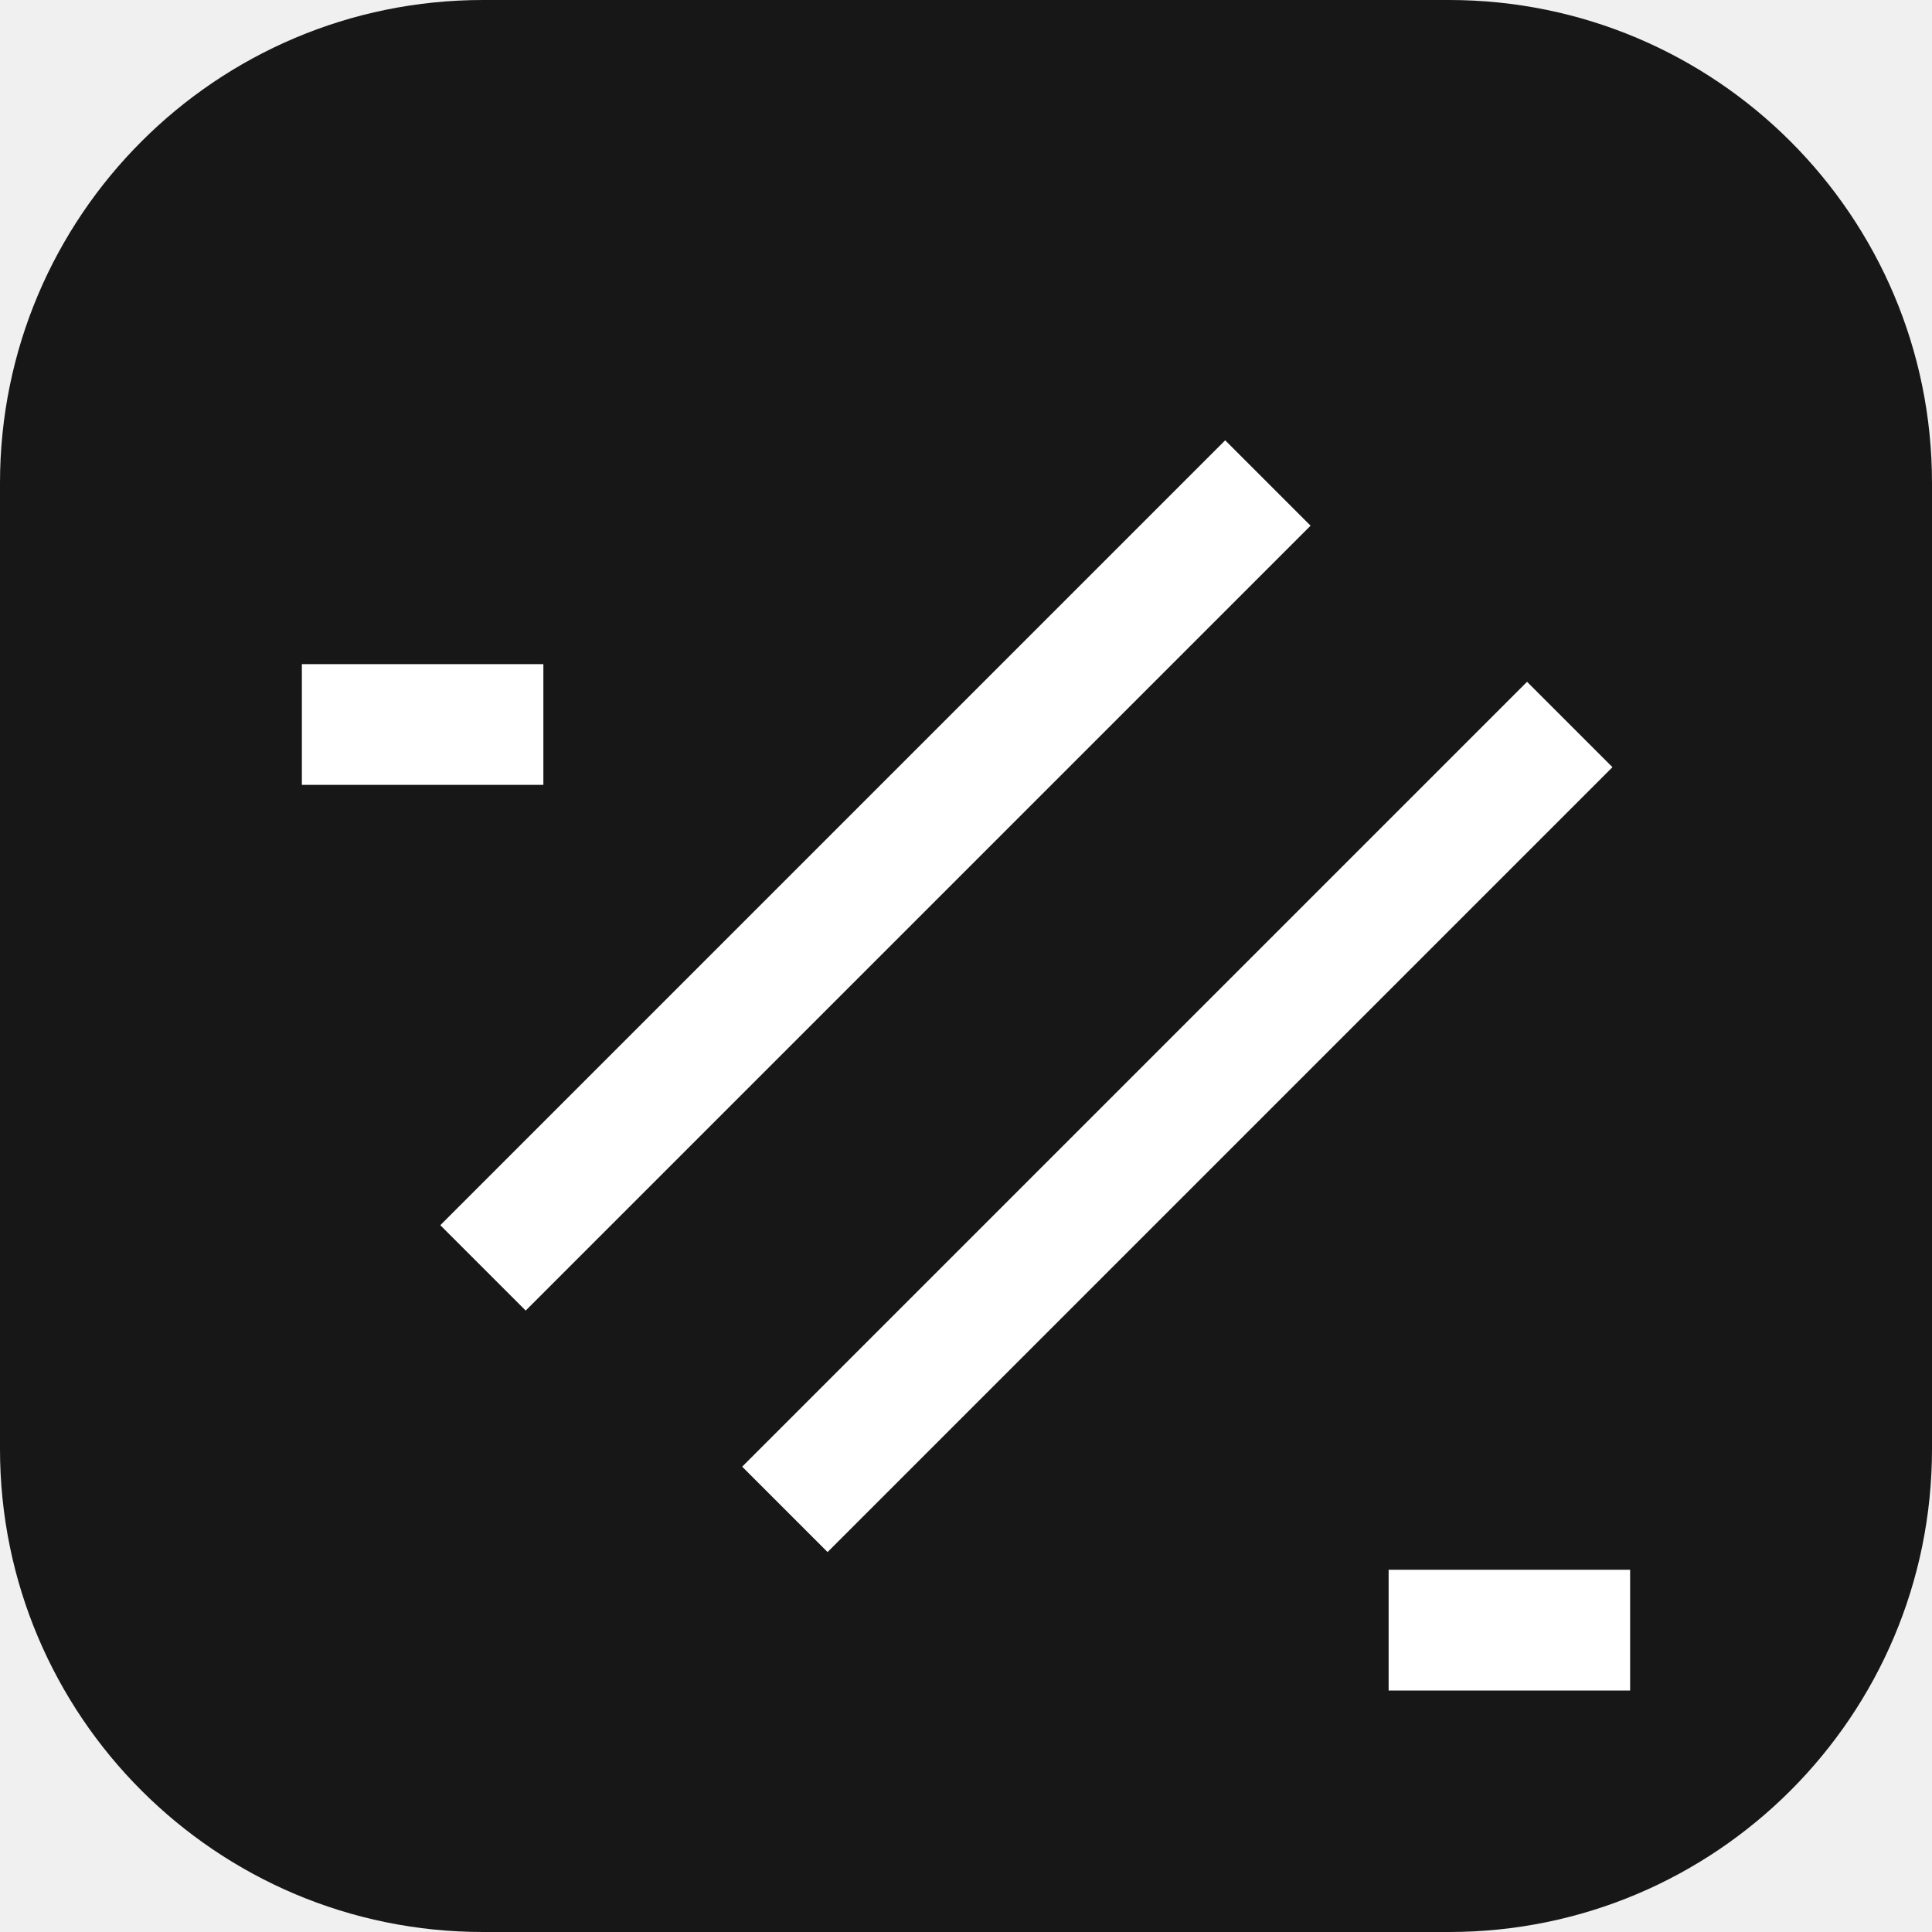
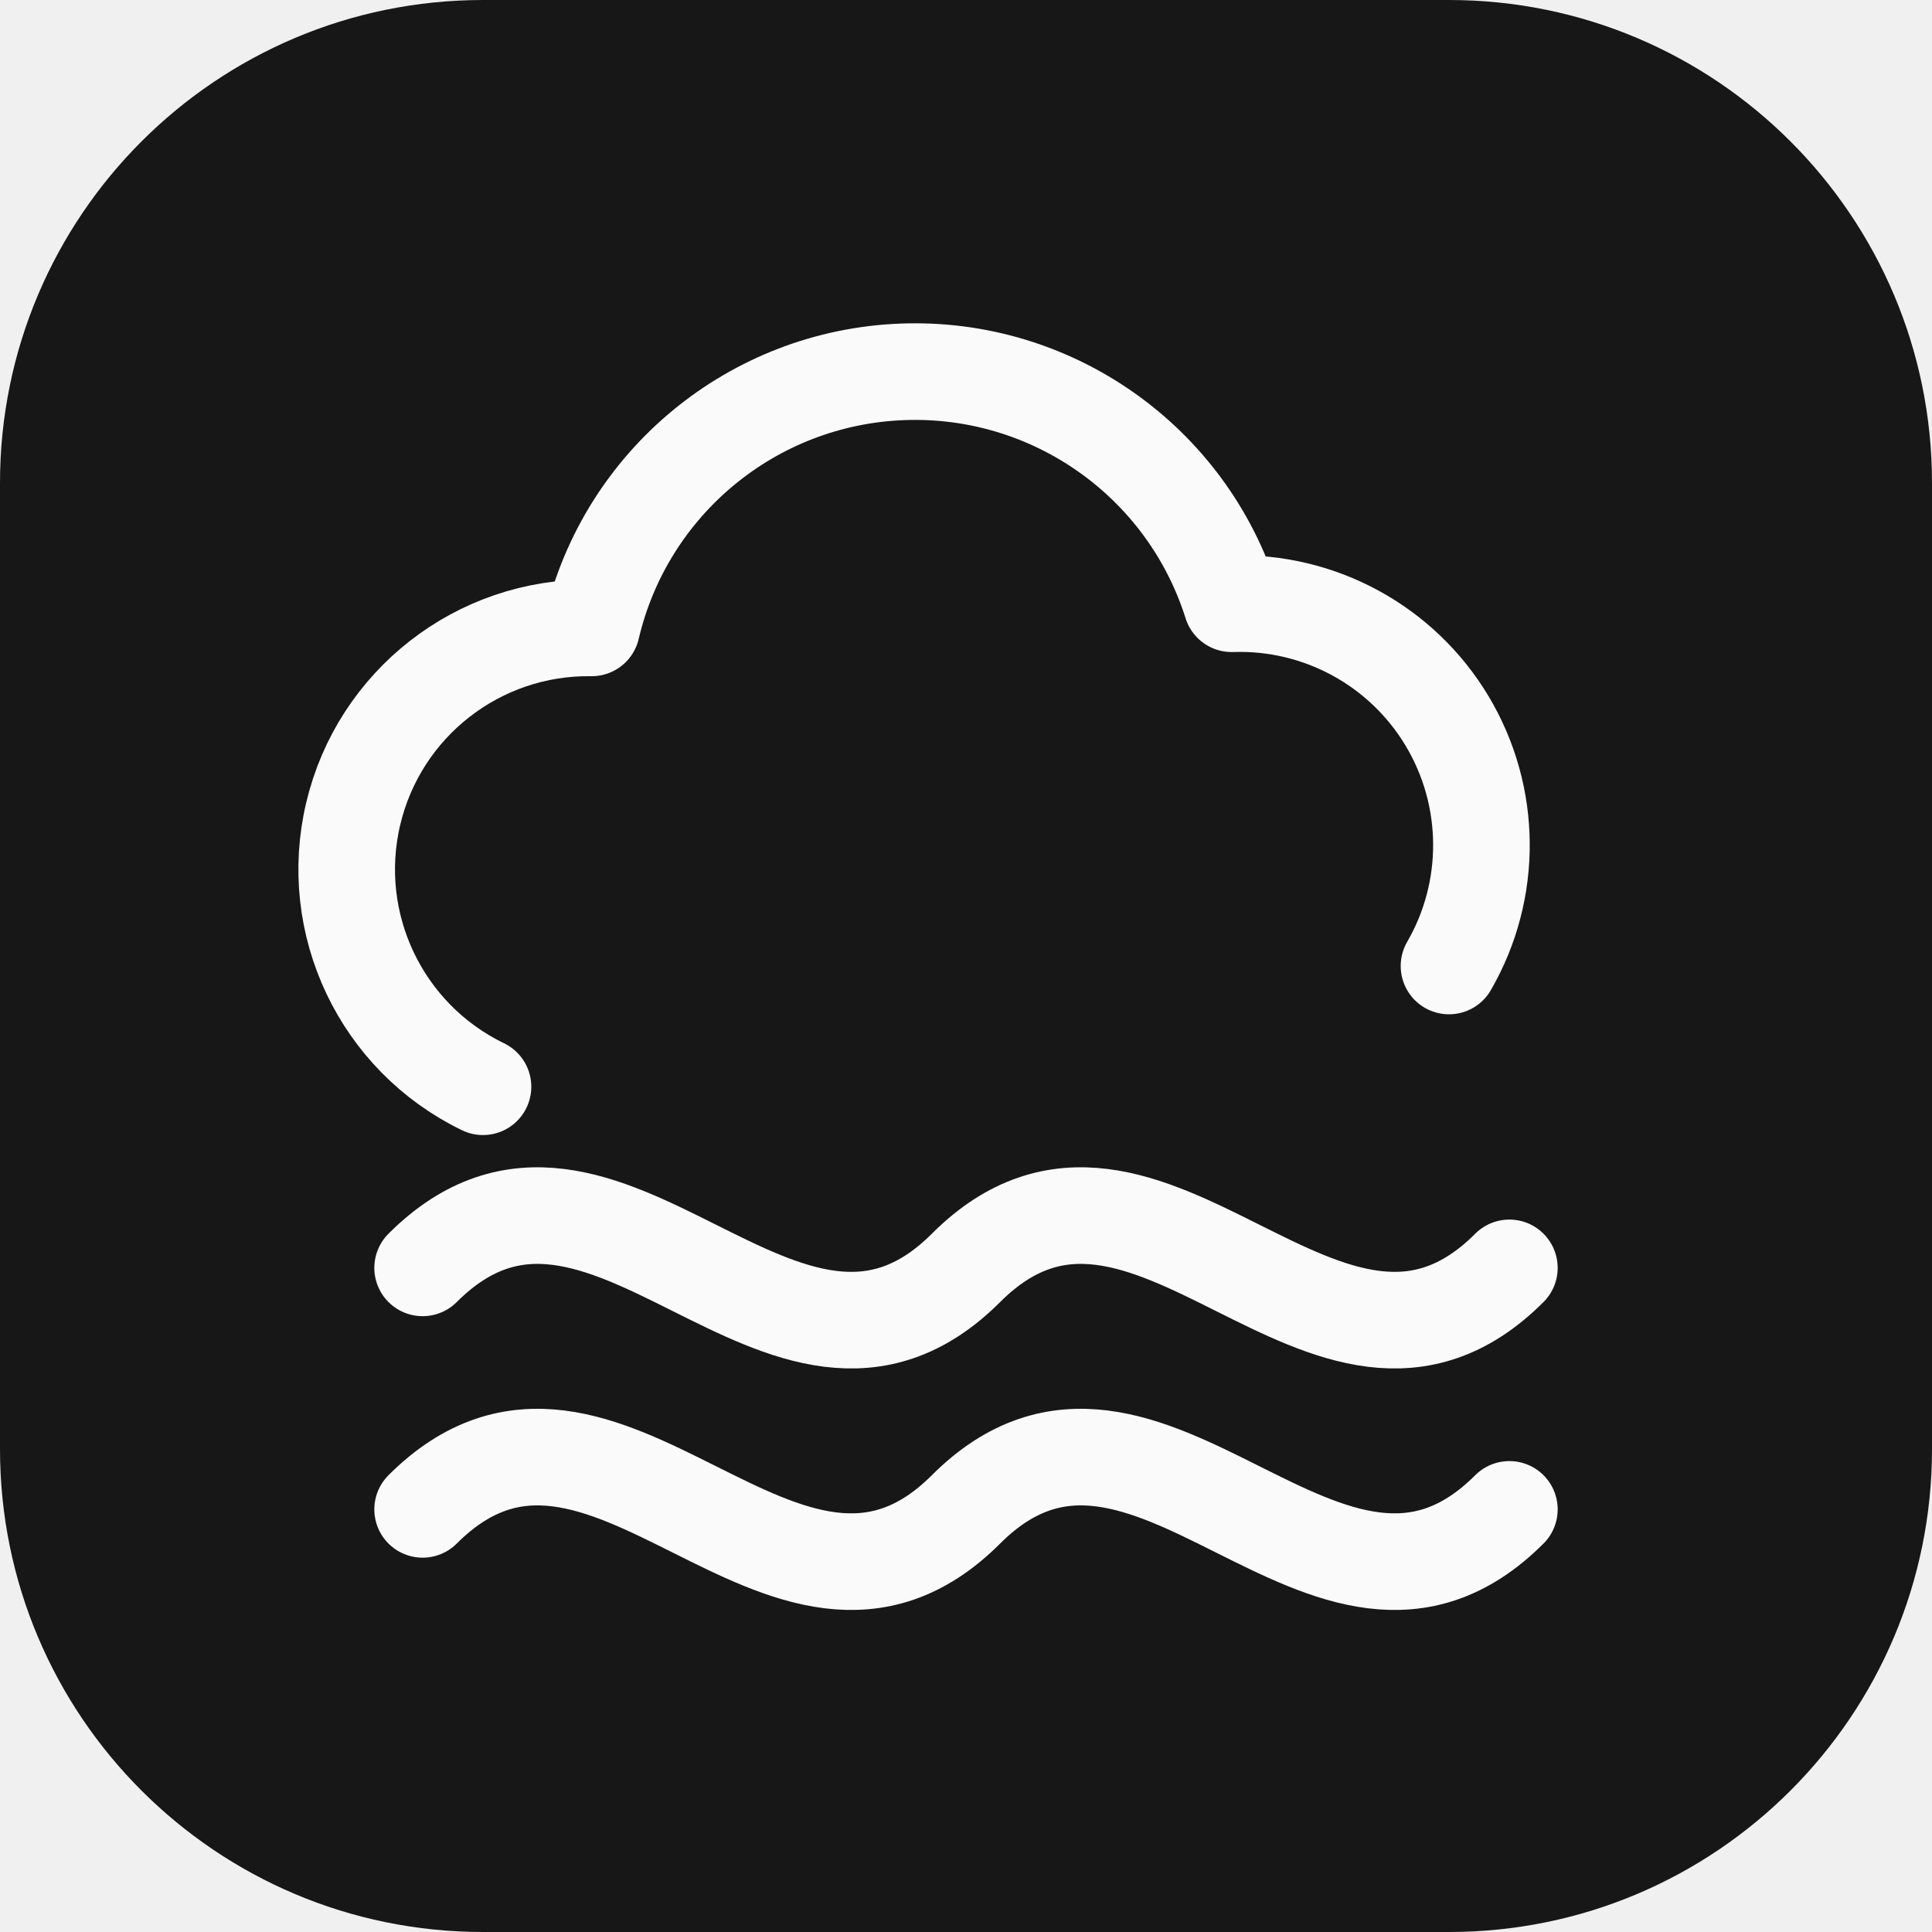
<svg xmlns="http://www.w3.org/2000/svg" viewBox="0 0 32 32">
  <rect width="32" height="32" rx="8" fill="#171717" />
-   <path d="m8 21 13-13M13 25 26 12M5 12h4M23 27h4" stroke="#fff" stroke-width="2" />
+   <g transform="translate(4 3)" fill="none" stroke="#fafafa" stroke-width="1.6" stroke-linecap="round" stroke-linejoin="round">
+     <path d="M4 15a4 4 0 0 1 1.8-7.6A5.5 5.5 0 0 1 16.4 7a4 4 0 0 1 3.6 6M3 18c3-3 6 3 9 0s6 3 9 0M3 22c3-3 6 3 9 0s6 3 9 0" />
+   </g>
</svg>
